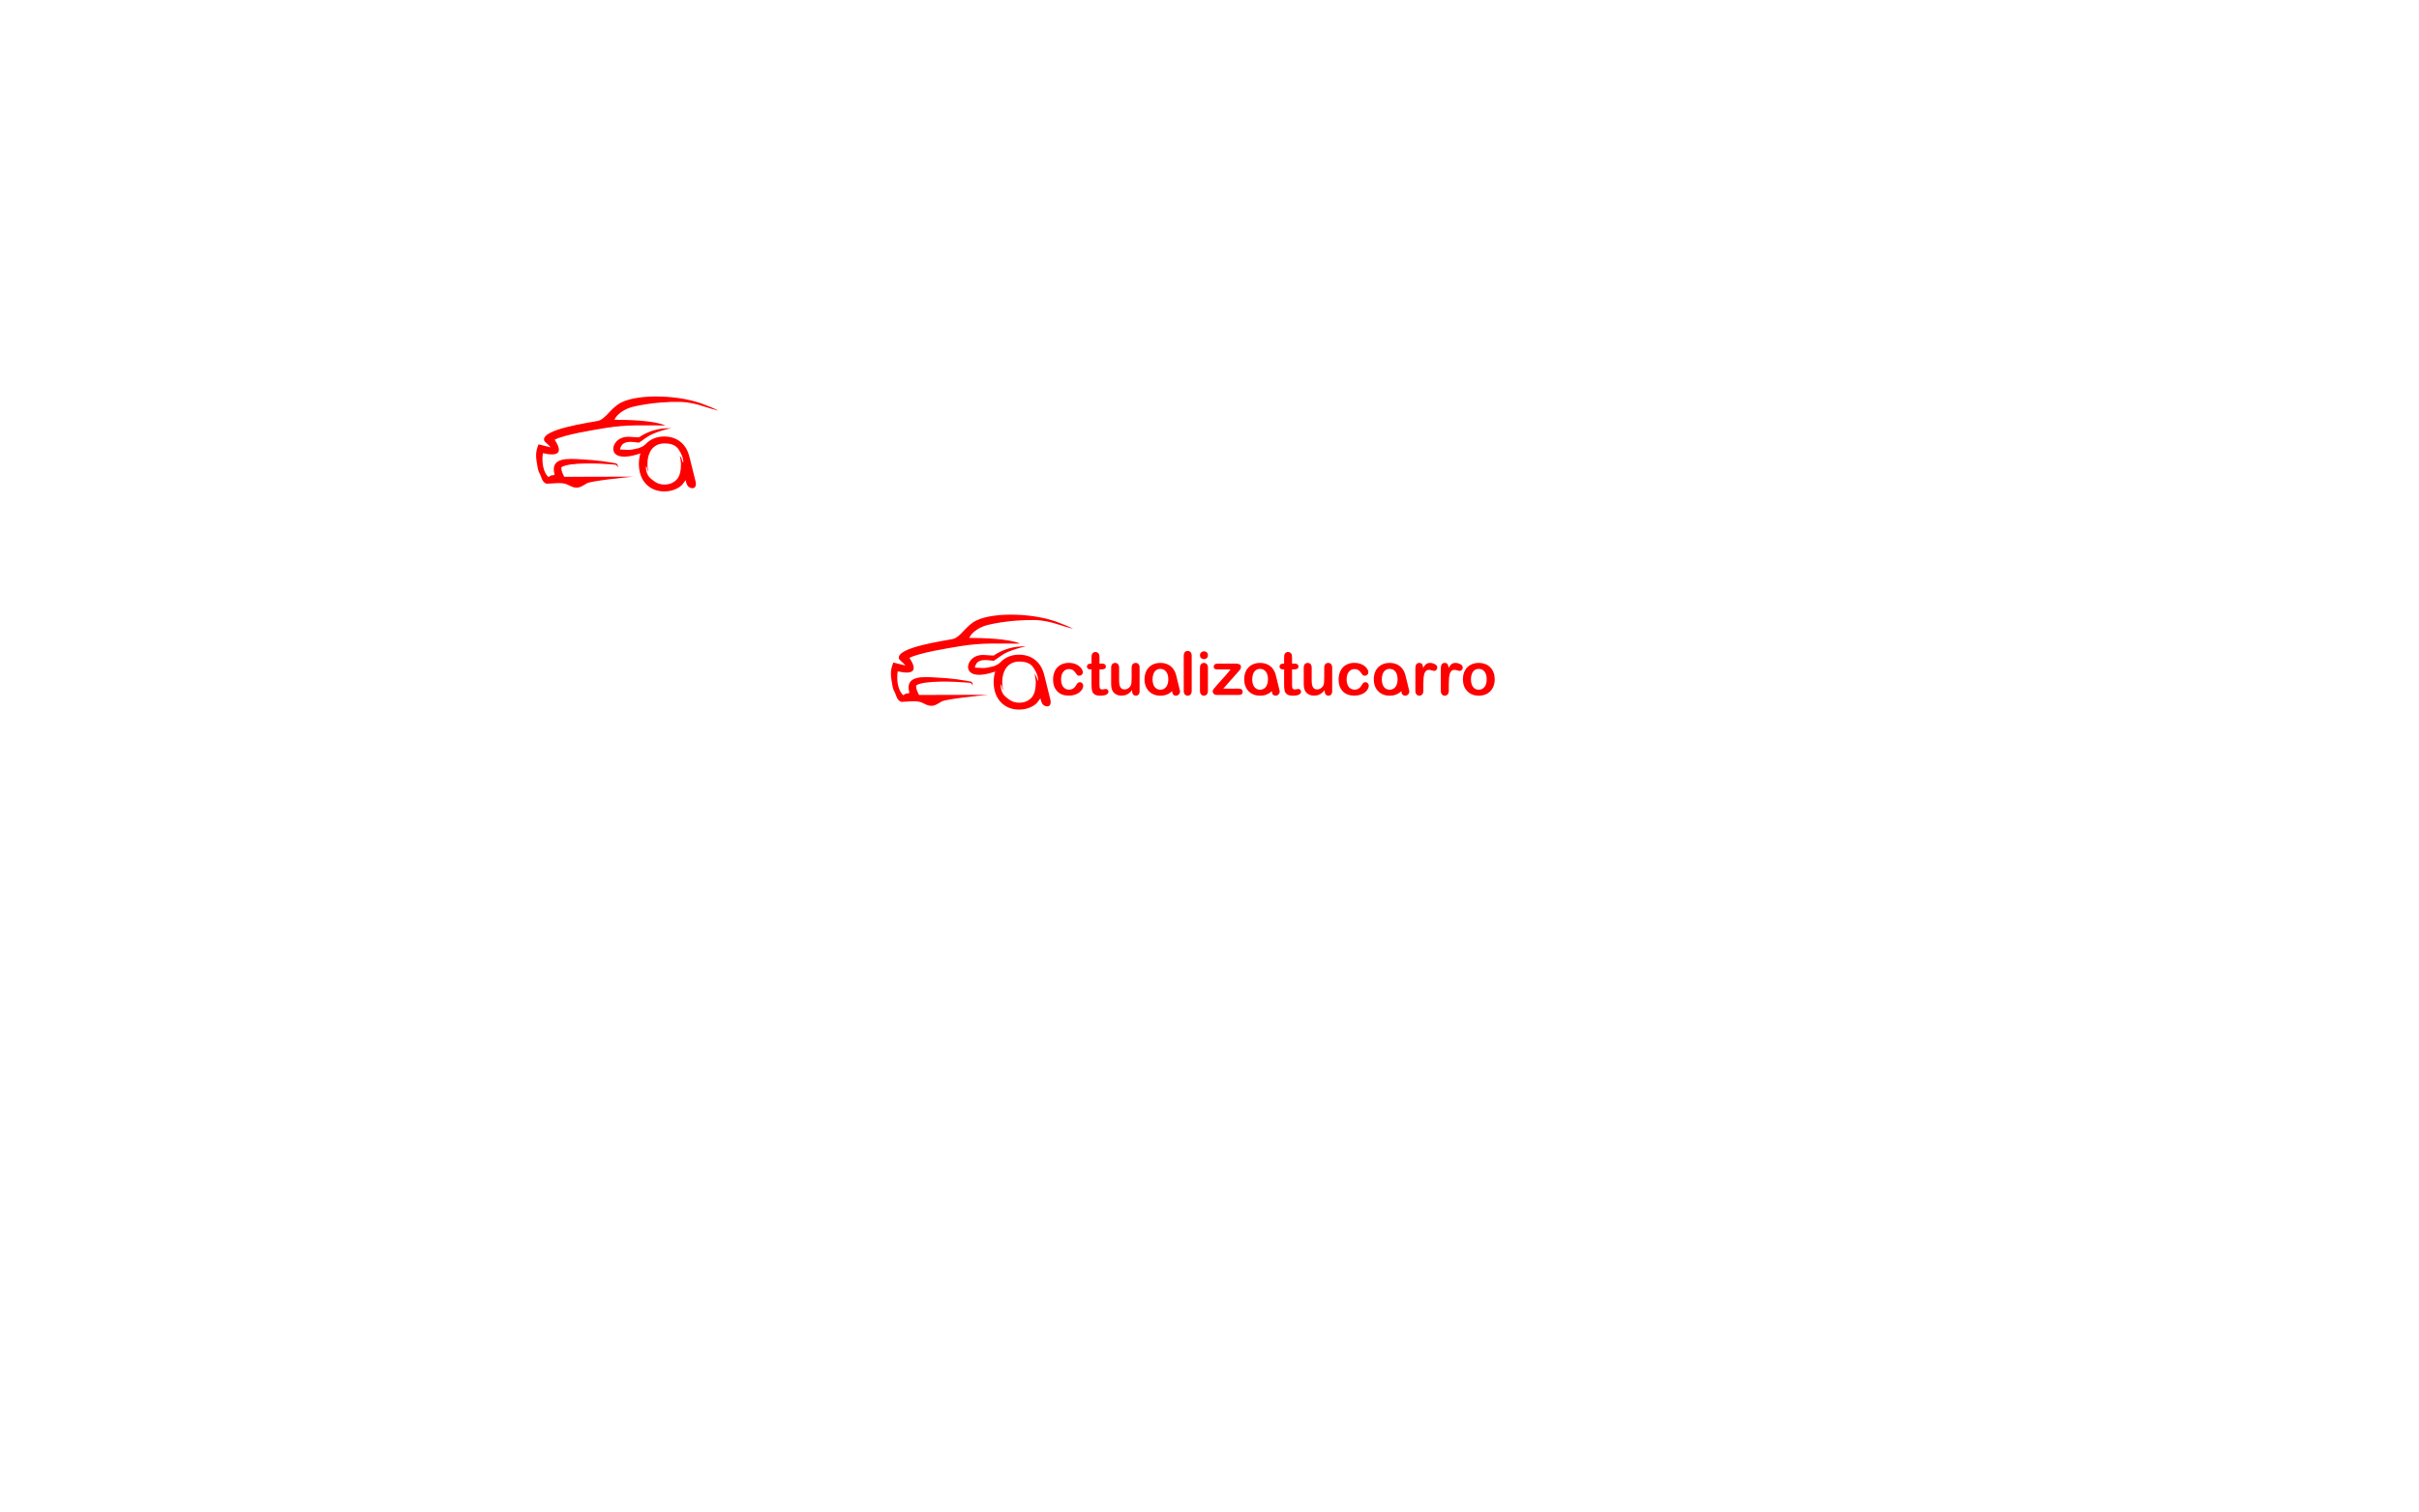
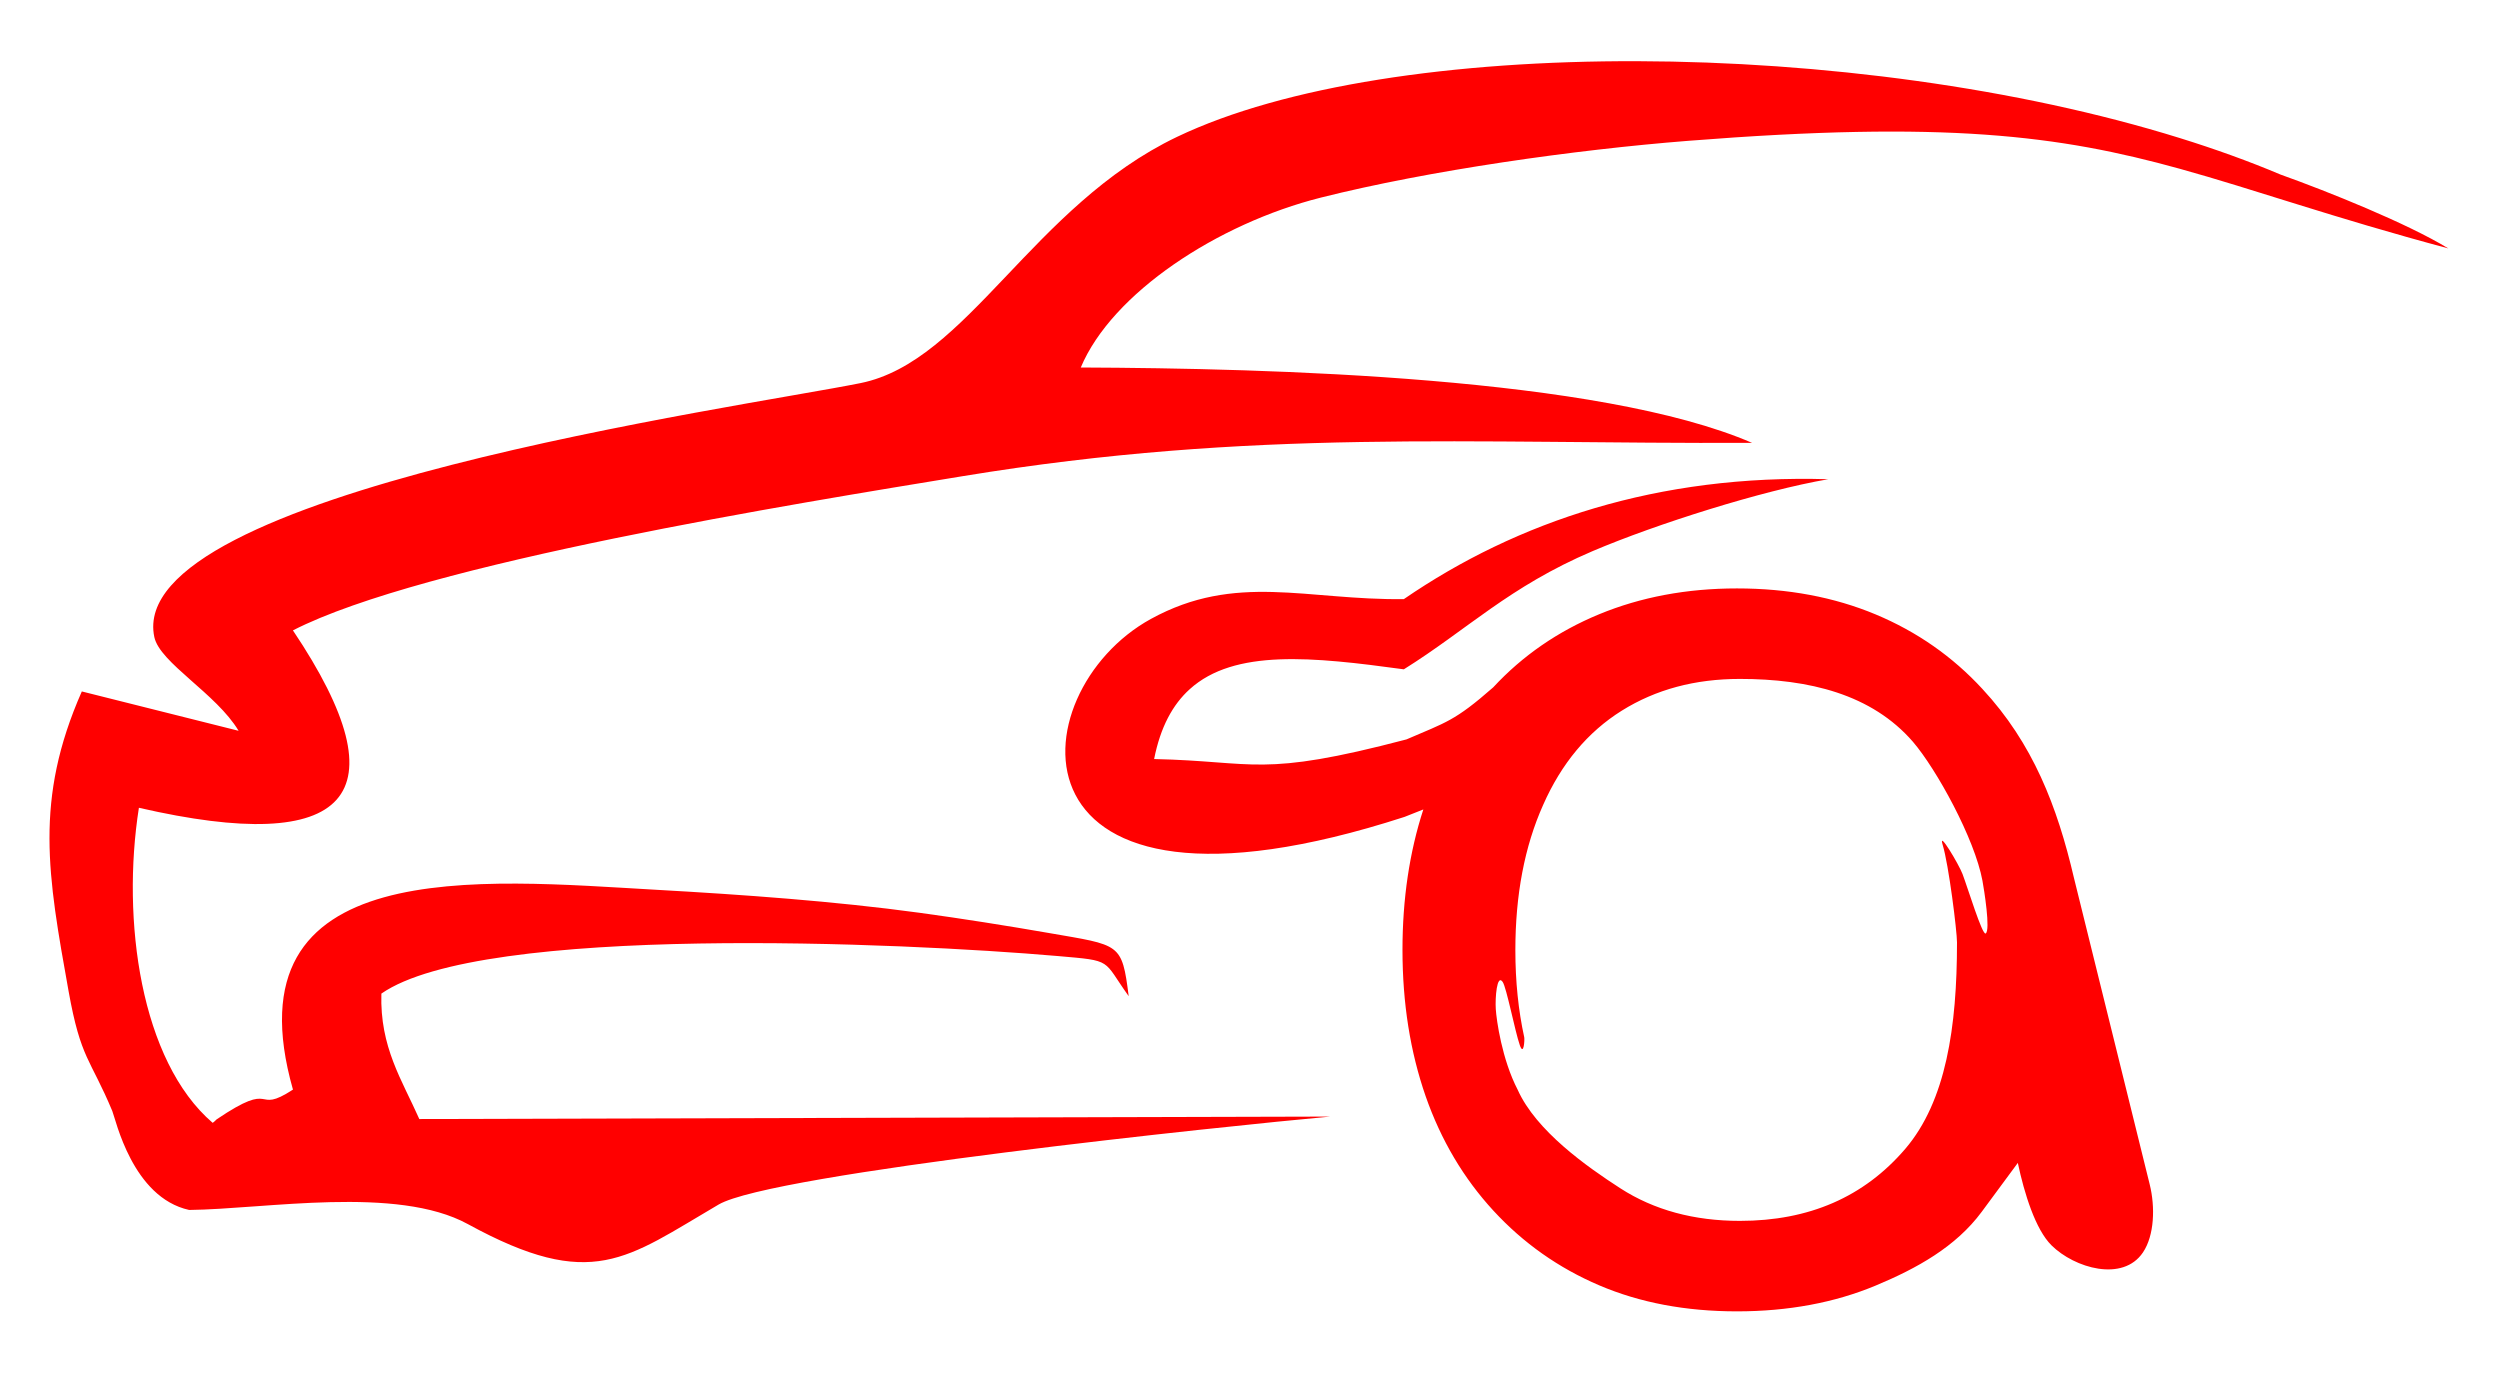
- <svg xmlns="http://www.w3.org/2000/svg" xml:space="preserve" width="200px" height="125px" version="1.1" style="shape-rendering:geometricPrecision; text-rendering:geometricPrecision; image-rendering:optimizeQuality; fill-rule:evenodd; clip-rule:evenodd" viewBox="0 0 200 125">
+ <svg xmlns="http://www.w3.org/2000/svg" xml:space="preserve" width="125px" height="70px" version="1.1" style="shape-rendering:geometricPrecision; text-rendering:geometricPrecision; image-rendering:optimizeQuality; fill-rule:evenodd; clip-rule:evenodd" viewBox="0 0 125 70">
  <defs>
    <style type="text/css">
   
-     .fil1 {fill:red}
-     .fil0 {fill:red;fill-rule:nonzero}
+     .fil0 {fill:red}
   
  </style>
  </defs>
  <g id="Layer_x0020_1">
-     <path class="fil0" d="M89.562 56.708c0,0.082 -0.025,0.171 -0.075,0.265 -0.048,0.095 -0.123,0.185 -0.224,0.269 -0.101,0.086 -0.228,0.155 -0.381,0.206 -0.153,0.053 -0.325,0.079 -0.518,0.079 -0.407,0 -0.726,-0.12 -0.954,-0.36 -0.23,-0.24 -0.345,-0.562 -0.345,-0.966 0,-0.273 0.053,-0.515 0.158,-0.725 0.105,-0.21 0.257,-0.373 0.455,-0.487 0.199,-0.115 0.435,-0.172 0.711,-0.172 0.171,0 0.328,0.025 0.47,0.076 0.142,0.05 0.264,0.115 0.363,0.195 0.099,0.08 0.175,0.165 0.227,0.255 0.052,0.091 0.079,0.175 0.079,0.254 0,0.08 -0.03,0.147 -0.088,0.203 -0.06,0.055 -0.131,0.083 -0.215,0.083 -0.054,0 -0.1,-0.015 -0.136,-0.043 -0.036,-0.028 -0.077,-0.074 -0.122,-0.137 -0.081,-0.124 -0.165,-0.217 -0.253,-0.279 -0.088,-0.061 -0.199,-0.092 -0.335,-0.092 -0.195,0 -0.352,0.076 -0.471,0.23 -0.12,0.154 -0.179,0.364 -0.179,0.63 0,0.126 0.016,0.24 0.046,0.345 0.031,0.105 0.074,0.195 0.133,0.269 0.058,0.074 0.128,0.13 0.21,0.168 0.082,0.039 0.173,0.058 0.271,0.058 0.132,0 0.245,-0.031 0.339,-0.093 0.095,-0.061 0.178,-0.156 0.251,-0.283 0.04,-0.075 0.083,-0.134 0.13,-0.175 0.047,-0.043 0.104,-0.064 0.172,-0.064 0.081,0 0.148,0.031 0.201,0.093 0.052,0.062 0.08,0.128 0.08,0.198zm0.61 -1.826l0.073 0 0 -0.401c0,-0.108 0.002,-0.192 0.008,-0.253 0.006,-0.061 0.022,-0.114 0.047,-0.157 0.026,-0.046 0.063,-0.084 0.112,-0.112 0.048,-0.028 0.101,-0.042 0.161,-0.042 0.084,0 0.159,0.031 0.227,0.095 0.045,0.042 0.073,0.094 0.085,0.155 0.013,0.061 0.018,0.148 0.018,0.261l0 0.454 0.242 0c0.094,0 0.165,0.022 0.214,0.066 0.049,0.045 0.074,0.103 0.074,0.172 0,0.09 -0.035,0.153 -0.105,0.188 -0.071,0.036 -0.17,0.054 -0.302,0.054l-0.123 0 0 1.225c0,0.104 0.004,0.185 0.011,0.241 0.008,0.055 0.027,0.101 0.058,0.136 0.032,0.035 0.083,0.053 0.154,0.053 0.038,0 0.091,-0.007 0.157,-0.021 0.066,-0.013 0.118,-0.021 0.154,-0.021 0.054,0 0.102,0.022 0.145,0.065 0.043,0.043 0.063,0.097 0.063,0.16 0,0.108 -0.057,0.189 -0.173,0.246 -0.116,0.057 -0.283,0.086 -0.501,0.086 -0.206,0 -0.362,-0.035 -0.468,-0.105 -0.106,-0.07 -0.176,-0.167 -0.209,-0.291 -0.033,-0.123 -0.049,-0.288 -0.049,-0.495l0 -1.279 -0.087 0c-0.095,0 -0.168,-0.023 -0.218,-0.069 -0.05,-0.045 -0.075,-0.103 -0.075,-0.173 0,-0.069 0.027,-0.127 0.079,-0.172 0.053,-0.044 0.128,-0.066 0.228,-0.066zm3.429 2.274l0 -0.086c-0.079,0.101 -0.162,0.186 -0.249,0.254 -0.087,0.068 -0.182,0.119 -0.285,0.153 -0.103,0.033 -0.22,0.05 -0.352,0.05 -0.16,0 -0.303,-0.034 -0.429,-0.1 -0.127,-0.067 -0.225,-0.159 -0.294,-0.276 -0.082,-0.142 -0.123,-0.345 -0.123,-0.611l0 -1.32c0,-0.134 0.03,-0.233 0.089,-0.299 0.06,-0.066 0.139,-0.099 0.237,-0.099 0.099,0 0.18,0.033 0.241,0.1 0.061,0.066 0.092,0.166 0.092,0.298l0 1.067c0,0.154 0.013,0.284 0.038,0.389 0.026,0.105 0.072,0.187 0.139,0.247 0.067,0.059 0.158,0.089 0.272,0.089 0.112,0 0.216,-0.034 0.315,-0.1 0.098,-0.067 0.17,-0.154 0.215,-0.262 0.037,-0.094 0.055,-0.301 0.055,-0.62l0 -0.81c0,-0.132 0.031,-0.232 0.092,-0.298 0.062,-0.067 0.142,-0.1 0.24,-0.1 0.098,0 0.178,0.033 0.237,0.099 0.06,0.066 0.09,0.165 0.09,0.299l0 1.931c0,0.127 -0.029,0.222 -0.086,0.286 -0.058,0.063 -0.131,0.095 -0.222,0.095 -0.09,0 -0.165,-0.034 -0.224,-0.099 -0.058,-0.066 -0.088,-0.159 -0.088,-0.277zm4.269 -0.029l0 -2.89c0,-0.134 0.03,-0.235 0.088,-0.303 0.059,-0.068 0.138,-0.102 0.238,-0.102 0.099,0 0.18,0.034 0.241,0.101 0.061,0.068 0.092,0.169 0.092,0.304l0 2.89c0,0.135 -0.032,0.235 -0.094,0.303 -0.062,0.067 -0.142,0.102 -0.239,0.102 -0.097,0 -0.175,-0.035 -0.235,-0.105 -0.06,-0.07 -0.091,-0.17 -0.091,-0.3zm2 -1.927l0 1.927c0,0.133 -0.031,0.234 -0.094,0.302 -0.062,0.068 -0.142,0.103 -0.238,0.103 -0.097,0 -0.175,-0.035 -0.235,-0.105 -0.061,-0.07 -0.091,-0.17 -0.091,-0.3l0 -1.907c0,-0.132 0.03,-0.232 0.091,-0.298 0.06,-0.067 0.138,-0.1 0.235,-0.1 0.096,0 0.176,0.033 0.238,0.1 0.063,0.066 0.094,0.16 0.094,0.278zm-0.326 -0.688c-0.091,0 -0.17,-0.029 -0.235,-0.085 -0.065,-0.057 -0.097,-0.138 -0.097,-0.242 0,-0.093 0.033,-0.171 0.1,-0.232 0.066,-0.06 0.144,-0.091 0.232,-0.091 0.086,0 0.161,0.027 0.227,0.082 0.066,0.056 0.099,0.136 0.099,0.241 0,0.102 -0.032,0.183 -0.096,0.24 -0.065,0.057 -0.14,0.087 -0.23,0.087zm2.802 1.075l-1.209 1.365 1.293 0c0.105,0 0.184,0.025 0.237,0.074 0.054,0.05 0.08,0.114 0.08,0.192 0,0.075 -0.026,0.135 -0.078,0.183 -0.053,0.047 -0.132,0.071 -0.239,0.071l-1.789 0c-0.125,0 -0.219,-0.028 -0.281,-0.084 -0.062,-0.055 -0.094,-0.131 -0.094,-0.226 0,-0.057 0.022,-0.115 0.066,-0.173 0.043,-0.057 0.133,-0.163 0.27,-0.318 0.146,-0.163 0.278,-0.31 0.396,-0.443 0.118,-0.131 0.228,-0.255 0.33,-0.37 0.101,-0.114 0.185,-0.211 0.252,-0.291 0.067,-0.08 0.121,-0.149 0.161,-0.205l-0.981 0c-0.135,0 -0.238,-0.013 -0.307,-0.037 -0.069,-0.024 -0.104,-0.088 -0.104,-0.192 0,-0.076 0.026,-0.138 0.078,-0.183 0.052,-0.046 0.127,-0.068 0.224,-0.068l1.516 0c0.14,0 0.247,0.02 0.323,0.062 0.075,0.041 0.112,0.116 0.112,0.223 0,0.035 -0.008,0.073 -0.022,0.11 -0.015,0.039 -0.03,0.071 -0.048,0.095 -0.018,0.024 -0.042,0.054 -0.073,0.089 -0.03,0.035 -0.069,0.077 -0.113,0.126zm3.749 -0.705l0.073 0 0 -0.401c0,-0.108 0.002,-0.192 0.008,-0.253 0.006,-0.061 0.021,-0.114 0.047,-0.157 0.026,-0.046 0.063,-0.084 0.111,-0.112 0.048,-0.028 0.102,-0.042 0.162,-0.042 0.083,0 0.158,0.031 0.226,0.095 0.046,0.042 0.074,0.094 0.086,0.155 0.012,0.061 0.018,0.148 0.018,0.261l0 0.454 0.242 0c0.093,0 0.165,0.022 0.214,0.066 0.049,0.045 0.074,0.103 0.074,0.172 0,0.09 -0.036,0.153 -0.106,0.188 -0.07,0.036 -0.17,0.054 -0.301,0.054l-0.123 0 0 1.225c0,0.104 0.003,0.185 0.011,0.241 0.007,0.055 0.026,0.101 0.058,0.136 0.032,0.035 0.083,0.053 0.154,0.053 0.038,0 0.091,-0.007 0.157,-0.021 0.066,-0.013 0.118,-0.021 0.154,-0.021 0.054,0 0.101,0.022 0.144,0.065 0.043,0.043 0.064,0.097 0.064,0.16 0,0.108 -0.058,0.189 -0.173,0.246 -0.117,0.057 -0.283,0.086 -0.501,0.086 -0.207,0 -0.363,-0.035 -0.468,-0.105 -0.107,-0.07 -0.176,-0.167 -0.209,-0.291 -0.033,-0.123 -0.049,-0.288 -0.049,-0.495l0 -1.279 -0.087 0c-0.096,0 -0.168,-0.023 -0.218,-0.069 -0.05,-0.045 -0.075,-0.103 -0.075,-0.173 0,-0.069 0.026,-0.127 0.078,-0.172 0.053,-0.044 0.129,-0.066 0.229,-0.066zm3.429 2.274l0 -0.086c-0.079,0.101 -0.162,0.186 -0.25,0.254 -0.086,0.068 -0.181,0.119 -0.284,0.153 -0.103,0.033 -0.221,0.05 -0.353,0.05 -0.16,0 -0.302,-0.034 -0.429,-0.1 -0.126,-0.067 -0.224,-0.159 -0.293,-0.276 -0.082,-0.142 -0.123,-0.345 -0.123,-0.611l0 -1.32c0,-0.134 0.029,-0.233 0.089,-0.299 0.059,-0.066 0.138,-0.099 0.237,-0.099 0.099,0 0.179,0.033 0.241,0.1 0.061,0.066 0.091,0.166 0.091,0.298l0 1.067c0,0.154 0.013,0.284 0.039,0.389 0.026,0.105 0.072,0.187 0.139,0.247 0.066,0.059 0.157,0.089 0.272,0.089 0.111,0 0.216,-0.034 0.314,-0.1 0.098,-0.067 0.17,-0.154 0.216,-0.262 0.037,-0.094 0.055,-0.301 0.055,-0.62l0 -0.81c0,-0.132 0.03,-0.232 0.092,-0.298 0.061,-0.067 0.141,-0.1 0.24,-0.1 0.098,0 0.177,0.033 0.236,0.099 0.061,0.066 0.09,0.165 0.09,0.299l0 1.931c0,0.127 -0.028,0.222 -0.085,0.286 -0.058,0.063 -0.132,0.095 -0.222,0.095 -0.09,0 -0.165,-0.034 -0.224,-0.099 -0.059,-0.066 -0.088,-0.159 -0.088,-0.277zm3.646 -0.448c0,0.082 -0.025,0.171 -0.075,0.265 -0.048,0.095 -0.124,0.185 -0.224,0.269 -0.101,0.086 -0.228,0.155 -0.381,0.206 -0.153,0.053 -0.326,0.079 -0.518,0.079 -0.407,0 -0.726,-0.12 -0.955,-0.36 -0.229,-0.24 -0.344,-0.562 -0.344,-0.966 0,-0.273 0.053,-0.515 0.158,-0.725 0.105,-0.21 0.256,-0.373 0.455,-0.487 0.198,-0.115 0.435,-0.172 0.711,-0.172 0.171,0 0.328,0.025 0.47,0.076 0.142,0.05 0.264,0.115 0.363,0.195 0.099,0.08 0.175,0.165 0.226,0.255 0.053,0.091 0.08,0.175 0.08,0.254 0,0.08 -0.03,0.147 -0.089,0.203 -0.059,0.055 -0.13,0.083 -0.214,0.083 -0.055,0 -0.1,-0.015 -0.136,-0.043 -0.037,-0.028 -0.077,-0.074 -0.122,-0.137 -0.081,-0.124 -0.165,-0.217 -0.253,-0.279 -0.088,-0.061 -0.2,-0.092 -0.335,-0.092 -0.195,0 -0.352,0.076 -0.471,0.23 -0.12,0.154 -0.179,0.364 -0.179,0.63 0,0.126 0.015,0.24 0.046,0.345 0.03,0.105 0.074,0.195 0.133,0.269 0.058,0.074 0.128,0.13 0.21,0.168 0.082,0.039 0.173,0.058 0.271,0.058 0.132,0 0.245,-0.031 0.339,-0.093 0.095,-0.061 0.178,-0.156 0.251,-0.283 0.04,-0.075 0.083,-0.134 0.13,-0.175 0.047,-0.043 0.104,-0.064 0.172,-0.064 0.081,0 0.148,0.031 0.201,0.093 0.052,0.062 0.08,0.128 0.08,0.198zm4.51 -0.138l0 0.557c0,0.134 -0.031,0.236 -0.094,0.303 -0.062,0.067 -0.142,0.102 -0.238,0.102 -0.095,0 -0.174,-0.035 -0.234,-0.103 -0.061,-0.068 -0.092,-0.169 -0.092,-0.302l0 -1.856c0,-0.299 0.107,-0.449 0.321,-0.449 0.109,0 0.188,0.035 0.236,0.105 0.048,0.07 0.075,0.174 0.08,0.311 0.078,-0.137 0.159,-0.241 0.243,-0.311 0.083,-0.07 0.193,-0.105 0.332,-0.105 0.139,0 0.273,0.035 0.404,0.105 0.13,0.07 0.195,0.163 0.195,0.279 0,0.082 -0.027,0.148 -0.083,0.202 -0.055,0.053 -0.116,0.079 -0.18,0.079 -0.024,0 -0.083,-0.016 -0.175,-0.045 -0.093,-0.03 -0.175,-0.045 -0.246,-0.045 -0.096,0 -0.175,0.025 -0.237,0.076 -0.061,0.051 -0.109,0.128 -0.142,0.229 -0.034,0.1 -0.058,0.221 -0.071,0.36 -0.012,0.139 -0.019,0.308 -0.019,0.508zm2.104 0l0 0.557c0,0.134 -0.032,0.236 -0.094,0.303 -0.063,0.067 -0.142,0.102 -0.239,0.102 -0.095,0 -0.173,-0.035 -0.234,-0.103 -0.061,-0.068 -0.092,-0.169 -0.092,-0.302l0 -1.856c0,-0.299 0.108,-0.449 0.321,-0.449 0.109,0 0.188,0.035 0.236,0.105 0.049,0.07 0.076,0.174 0.08,0.311 0.079,-0.137 0.16,-0.241 0.243,-0.311 0.083,-0.07 0.194,-0.105 0.333,-0.105 0.138,0 0.273,0.035 0.403,0.105 0.13,0.07 0.196,0.163 0.196,0.279 0,0.082 -0.028,0.148 -0.084,0.202 -0.055,0.053 -0.115,0.079 -0.18,0.079 -0.023,0 -0.082,-0.016 -0.174,-0.045 -0.094,-0.03 -0.175,-0.045 -0.246,-0.045 -0.097,0 -0.176,0.025 -0.237,0.076 -0.062,0.051 -0.109,0.128 -0.143,0.229 -0.034,0.1 -0.057,0.221 -0.07,0.36 -0.013,0.139 -0.019,0.308 -0.019,0.508zm3.797 -0.393c0,0.2 -0.031,0.382 -0.092,0.55 -0.061,0.167 -0.151,0.311 -0.266,0.431 -0.116,0.121 -0.256,0.213 -0.416,0.277 -0.161,0.064 -0.343,0.097 -0.544,0.097 -0.201,0 -0.381,-0.033 -0.54,-0.098 -0.159,-0.065 -0.298,-0.158 -0.415,-0.28 -0.116,-0.121 -0.206,-0.264 -0.266,-0.429 -0.06,-0.166 -0.09,-0.348 -0.09,-0.548 0,-0.202 0.03,-0.387 0.091,-0.555 0.062,-0.167 0.149,-0.311 0.264,-0.429 0.115,-0.119 0.254,-0.211 0.416,-0.275 0.163,-0.064 0.343,-0.096 0.54,-0.096 0.2,0 0.381,0.032 0.544,0.097 0.162,0.065 0.302,0.159 0.418,0.279 0.116,0.12 0.205,0.264 0.265,0.43 0.06,0.166 0.091,0.35 0.091,0.549zm-0.664 0c0,-0.271 -0.059,-0.483 -0.177,-0.634 -0.118,-0.151 -0.277,-0.226 -0.477,-0.226 -0.13,0 -0.243,0.033 -0.341,0.101 -0.098,0.067 -0.174,0.167 -0.227,0.299 -0.053,0.131 -0.08,0.286 -0.08,0.46 0,0.175 0.026,0.327 0.078,0.457 0.053,0.13 0.128,0.23 0.225,0.299 0.097,0.069 0.213,0.104 0.345,0.104 0.2,0 0.358,-0.076 0.477,-0.229 0.118,-0.151 0.177,-0.362 0.177,-0.631z" />
-     <path class="fil0" d="M96.905 57.152l-0.006 0.006c-0.116,0.121 -0.255,0.213 -0.416,0.277 -0.161,0.064 -0.342,0.097 -0.544,0.097 -0.2,0 -0.38,-0.033 -0.539,-0.098 -0.16,-0.065 -0.298,-0.158 -0.416,-0.28 -0.116,-0.121 -0.205,-0.264 -0.265,-0.429 -0.06,-0.166 -0.091,-0.348 -0.091,-0.548 0,-0.202 0.031,-0.387 0.092,-0.555 0.061,-0.167 0.149,-0.31 0.264,-0.429 0.114,-0.119 0.253,-0.21 0.416,-0.275 0.162,-0.064 0.342,-0.096 0.539,-0.096 0.2,0 0.382,0.032 0.544,0.097 0.163,0.065 0.302,0.159 0.418,0.279 0.198,0.204 0.294,0.44 0.359,0.709l0.298 1.22c0.031,0.129 -0.032,0.234 -0.095,0.302 -0.062,0.068 -0.141,0.103 -0.238,0.103 -0.097,0 -0.175,-0.035 -0.235,-0.105 -0.056,-0.066 -0.06,-0.16 -0.085,-0.275zm-0.311 -0.975c0,-0.271 -0.06,-0.482 -0.178,-0.634 -0.119,-0.15 -0.277,-0.226 -0.477,-0.226 -0.129,0 -0.242,0.033 -0.341,0.101 -0.098,0.067 -0.174,0.167 -0.227,0.299 -0.053,0.131 -0.08,0.286 -0.08,0.46 0,0.175 0.027,0.327 0.079,0.457 0.053,0.13 0.127,0.23 0.224,0.299 0.098,0.069 0.213,0.104 0.345,0.104 0.2,0 0.358,-0.076 0.477,-0.229 0.118,-0.151 0.178,-0.362 0.178,-0.631z" />
-     <path class="fil0" d="M105.146 57.152l-0.006 0.006c-0.116,0.121 -0.255,0.213 -0.416,0.277 -0.161,0.064 -0.343,0.097 -0.544,0.097 -0.2,0 -0.38,-0.033 -0.54,-0.098 -0.159,-0.065 -0.298,-0.158 -0.415,-0.28 -0.116,-0.121 -0.205,-0.264 -0.265,-0.429 -0.061,-0.166 -0.091,-0.348 -0.091,-0.548 0,-0.202 0.03,-0.387 0.091,-0.555 0.062,-0.167 0.15,-0.31 0.264,-0.429 0.115,-0.119 0.254,-0.21 0.416,-0.275 0.163,-0.064 0.343,-0.096 0.54,-0.096 0.2,0 0.381,0.032 0.544,0.097 0.162,0.065 0.302,0.159 0.418,0.279 0.198,0.204 0.294,0.44 0.359,0.709l0.297 1.22c0.032,0.129 -0.031,0.234 -0.094,0.302 -0.062,0.068 -0.142,0.103 -0.238,0.103 -0.097,0 -0.175,-0.035 -0.235,-0.105 -0.057,-0.066 -0.06,-0.16 -0.085,-0.275zm-0.312 -0.975c0,-0.271 -0.059,-0.482 -0.177,-0.634 -0.119,-0.15 -0.277,-0.226 -0.477,-0.226 -0.129,0 -0.242,0.033 -0.341,0.101 -0.098,0.067 -0.174,0.167 -0.227,0.299 -0.053,0.131 -0.08,0.286 -0.08,0.46 0,0.175 0.027,0.327 0.079,0.457 0.052,0.13 0.127,0.23 0.224,0.299 0.097,0.069 0.213,0.104 0.345,0.104 0.2,0 0.358,-0.076 0.477,-0.229 0.118,-0.151 0.177,-0.362 0.177,-0.631z" />
-     <path class="fil0" d="M115.86 57.152l-0.006 0.006c-0.115,0.121 -0.255,0.213 -0.416,0.277 -0.16,0.064 -0.342,0.097 -0.543,0.097 -0.201,0 -0.381,-0.033 -0.54,-0.098 -0.159,-0.065 -0.298,-0.158 -0.415,-0.28 -0.116,-0.121 -0.206,-0.264 -0.266,-0.429 -0.06,-0.166 -0.091,-0.348 -0.091,-0.548 0,-0.202 0.031,-0.387 0.092,-0.555 0.062,-0.167 0.149,-0.31 0.264,-0.429 0.115,-0.119 0.253,-0.21 0.416,-0.275 0.163,-0.064 0.342,-0.096 0.54,-0.096 0.199,0 0.381,0.032 0.543,0.097 0.163,0.065 0.302,0.159 0.419,0.279 0.198,0.204 0.293,0.44 0.359,0.709l0.297 1.22c0.032,0.129 -0.031,0.234 -0.094,0.302 -0.063,0.068 -0.142,0.103 -0.239,0.103 -0.096,0 -0.175,-0.035 -0.235,-0.105 -0.056,-0.066 -0.059,-0.16 -0.085,-0.275zm-0.311 -0.975c0,-0.271 -0.059,-0.482 -0.177,-0.634 -0.119,-0.15 -0.278,-0.226 -0.477,-0.226 -0.13,0 -0.243,0.033 -0.341,0.101 -0.098,0.067 -0.174,0.167 -0.227,0.299 -0.054,0.131 -0.08,0.286 -0.08,0.46 0,0.175 0.026,0.327 0.078,0.457 0.053,0.13 0.127,0.23 0.225,0.299 0.097,0.069 0.213,0.104 0.345,0.104 0.199,0 0.358,-0.076 0.477,-0.229 0.118,-0.151 0.177,-0.362 0.177,-0.631z" />
-     <path class="fil1" d="M83.95 51.33c-0.715,0.057 -1.626,0.186 -2.306,0.357 -0.65,0.163 -1.313,0.601 -1.508,1.067 1.19,0.005 3.257,0.059 4.215,0.473 -1.782,0.008 -3.128,-0.091 -4.954,0.209 -1.043,0.171 -3.385,0.547 -4.209,0.969 0.704,1.048 0.349,1.416 -0.967,1.114 -0.11,0.704 0.01,1.589 0.463,1.978 0.01,-0.005 0.021,-0.019 0.025,-0.022 0.379,-0.256 0.229,-0.023 0.48,-0.187 -0.422,-1.484 1.181,-1.316 2.285,-1.254 0.537,0.03 1.116,0.071 1.65,0.144 0.267,0.037 0.547,0.081 0.81,0.127 0.45,0.078 0.46,0.06 0.503,0.397 -0.167,-0.233 -0.095,-0.222 -0.446,-0.252 -0.975,-0.085 -3.615,-0.204 -4.247,0.235 -0.01,0.337 0.13,0.543 0.238,0.788l5.721 -0.015c-0.647,0.058 -3.507,0.356 -3.842,0.552 -0.579,0.339 -0.793,0.55 -1.574,0.123 -0.446,-0.244 -1.272,-0.094 -1.75,-0.089 -0.357,-0.078 -0.462,-0.57 -0.483,-0.621 -0.138,-0.332 -0.198,-0.324 -0.275,-0.753 -0.13,-0.728 -0.216,-1.201 0.084,-1.882l0.984 0.247c-0.14,-0.234 -0.495,-0.426 -0.529,-0.588 -0.192,-0.907 3.682,-1.443 4.435,-1.595 0.669,-0.136 1.08,-1.113 1.987,-1.546 1.495,-0.715 4.918,-0.614 6.929,0.236 0.295,0.106 0.795,0.306 1.054,0.464 -1.904,-0.509 -2.157,-0.882 -4.773,-0.676zm1.688 5.034c0,-0.07 -0.052,-0.489 -0.09,-0.613 -0.031,-0.1 0.102,0.124 0.124,0.183 0.033,0.087 0.124,0.387 0.146,0.374 0.031,-0.019 -0.01,-0.277 -0.02,-0.331 -0.049,-0.265 -0.289,-0.7 -0.437,-0.873 -0.258,-0.298 -0.652,-0.395 -1.087,-0.395 -0.282,0 -0.528,0.066 -0.741,0.2 -0.214,0.133 -0.379,0.331 -0.494,0.592 -0.117,0.26 -0.174,0.565 -0.174,0.912 0,0.196 0.018,0.379 0.055,0.547 0.003,0.014 -0.003,0.121 -0.028,0.049 -0.03,-0.088 -0.083,-0.362 -0.107,-0.397 -0.036,-0.052 -0.048,0.1 -0.043,0.171 0.004,0.068 0.038,0.315 0.137,0.506 0.115,0.258 0.433,0.482 0.645,0.619 0.212,0.137 0.463,0.205 0.75,0.205 0.435,0 0.78,-0.151 1.038,-0.452 0.257,-0.3 0.326,-0.766 0.326,-1.297zm0.382 1.385l-0.227 0.306c-0.163,0.221 -0.408,0.357 -0.666,0.464 -0.258,0.107 -0.549,0.162 -0.871,0.162 -0.321,0 -0.609,-0.055 -0.865,-0.164 -0.255,-0.108 -0.477,-0.265 -0.664,-0.469 -0.187,-0.202 -0.33,-0.442 -0.426,-0.719 -0.096,-0.277 -0.145,-0.583 -0.145,-0.918 0,-0.319 0.043,-0.614 0.131,-0.882l-0.118 0.047c-2.547,0.825 -2.435,-0.782 -1.593,-1.244 0.534,-0.292 0.978,-0.116 1.588,-0.124 0.711,-0.487 1.597,-0.784 2.665,-0.753 -0.415,0.072 -1.081,0.282 -1.48,0.452 -0.525,0.224 -0.787,0.494 -1.185,0.742 -0.573,-0.078 -1.063,-0.13 -1.344,0.125 -0.107,0.097 -0.184,0.238 -0.224,0.438 0.643,0.014 0.662,0.12 1.585,-0.123 0.248,-0.107 0.302,-0.114 0.544,-0.327 0.184,-0.198 0.406,-0.351 0.666,-0.459 0.261,-0.107 0.549,-0.162 0.865,-0.162 0.32,0 0.611,0.055 0.871,0.163 0.26,0.109 0.484,0.266 0.67,0.468 0.317,0.342 0.47,0.737 0.575,1.187l0.476 1.925c0.035,0.142 0.029,0.32 -0.042,0.426 -0.126,0.188 -0.43,0.1 -0.575,-0.044 -0.1,-0.099 -0.171,-0.325 -0.211,-0.517z" />
-     <path class="fil1" d="M54.617 33.288c-0.715,0.057 -1.627,0.186 -2.307,0.357 -0.65,0.163 -1.313,0.601 -1.508,1.067 1.191,0.005 3.257,0.059 4.215,0.473 -1.782,0.007 -3.128,-0.091 -4.954,0.209 -1.042,0.171 -3.385,0.547 -4.208,0.969 0.703,1.048 0.349,1.416 -0.968,1.113 -0.11,0.705 0.011,1.59 0.464,1.979 0.009,-0.005 0.021,-0.019 0.025,-0.022 0.379,-0.256 0.228,-0.023 0.479,-0.187 -0.422,-1.484 1.182,-1.317 2.285,-1.254 0.537,0.03 1.116,0.071 1.65,0.144 0.268,0.037 0.547,0.081 0.811,0.127 0.45,0.078 0.459,0.06 0.502,0.396 -0.167,-0.232 -0.094,-0.221 -0.446,-0.251 -0.974,-0.085 -3.615,-0.204 -4.247,0.235 -0.01,0.337 0.13,0.543 0.238,0.788l5.721 -0.015c-0.647,0.058 -3.507,0.356 -3.841,0.552 -0.58,0.339 -0.793,0.55 -1.575,0.123 -0.446,-0.244 -1.272,-0.094 -1.75,-0.089 -0.357,-0.079 -0.461,-0.57 -0.483,-0.621 -0.138,-0.332 -0.197,-0.324 -0.274,-0.753 -0.131,-0.729 -0.217,-1.201 0.083,-1.882l0.985 0.247c-0.14,-0.234 -0.496,-0.427 -0.53,-0.589 -0.192,-0.906 3.682,-1.442 4.436,-1.594 0.668,-0.136 1.08,-1.113 1.986,-1.546 1.495,-0.715 4.919,-0.614 6.93,0.236 0.295,0.106 0.794,0.306 1.053,0.464 -1.904,-0.509 -2.157,-0.882 -4.772,-0.676zm1.687 5.034c0,-0.07 -0.052,-0.489 -0.09,-0.613 -0.031,-0.1 0.102,0.124 0.125,0.183 0.033,0.087 0.124,0.386 0.145,0.374 0.032,-0.019 -0.01,-0.277 -0.02,-0.331 -0.049,-0.265 -0.289,-0.7 -0.436,-0.873 -0.259,-0.298 -0.653,-0.395 -1.087,-0.395 -0.282,0 -0.528,0.066 -0.742,0.2 -0.214,0.133 -0.379,0.331 -0.494,0.592 -0.117,0.26 -0.174,0.565 -0.174,0.911 0,0.197 0.019,0.379 0.056,0.548 0.003,0.014 -0.003,0.121 -0.028,0.049 -0.031,-0.088 -0.084,-0.362 -0.108,-0.397 -0.036,-0.052 -0.048,0.1 -0.043,0.171 0.004,0.068 0.038,0.315 0.138,0.506 0.115,0.258 0.432,0.482 0.644,0.619 0.212,0.137 0.463,0.205 0.751,0.205 0.434,0 0.779,-0.151 1.038,-0.452 0.257,-0.3 0.325,-0.766 0.325,-1.297zm0.382 1.384l-0.227 0.307c-0.162,0.221 -0.408,0.356 -0.666,0.464 -0.257,0.107 -0.548,0.162 -0.871,0.162 -0.321,0 -0.609,-0.055 -0.864,-0.164 -0.255,-0.109 -0.477,-0.265 -0.665,-0.469 -0.186,-0.202 -0.329,-0.442 -0.426,-0.719 -0.096,-0.277 -0.145,-0.583 -0.145,-0.918 0,-0.319 0.044,-0.614 0.131,-0.882l-0.118 0.047c-2.547,0.825 -2.434,-0.782 -1.592,-1.244 0.533,-0.292 0.978,-0.116 1.588,-0.124 0.71,-0.488 1.596,-0.785 2.665,-0.753 -0.416,0.071 -1.082,0.282 -1.48,0.452 -0.525,0.224 -0.787,0.494 -1.185,0.742 -0.573,-0.078 -1.064,-0.13 -1.345,0.125 -0.107,0.097 -0.184,0.238 -0.224,0.438 0.644,0.014 0.662,0.12 1.585,-0.123 0.248,-0.107 0.302,-0.114 0.545,-0.327 0.183,-0.198 0.405,-0.352 0.666,-0.459 0.26,-0.108 0.548,-0.162 0.864,-0.162 0.32,0 0.611,0.054 0.871,0.163 0.261,0.109 0.484,0.266 0.67,0.468 0.317,0.342 0.47,0.736 0.575,1.187l0.476 1.925c0.035,0.142 0.03,0.319 -0.042,0.426 -0.126,0.188 -0.43,0.1 -0.575,-0.044 -0.1,-0.099 -0.17,-0.325 -0.211,-0.518z" />
+     <path class="fil0" d="M108.991 6.903c1.771,0.55 3.459,1.159 5.036,1.825 2.349,0.84 6.325,2.433 8.389,3.693 -5.804,-1.553 -9.682,-2.945 -13.425,-3.982 -6.036,-1.671 -11.723,-2.413 -24.578,-1.398 -5.691,0.449 -12.951,1.476 -18.366,2.838 -5.172,1.301 -10.455,4.784 -12.008,8.496 9.481,0.039 25.934,0.47 33.565,3.768 -14.192,0.06 -24.908,-0.727 -39.448,1.662 -8.301,1.364 -26.954,4.356 -33.51,7.714 5.603,8.348 2.778,11.278 -7.701,8.87 -0.88,5.612 0.082,12.656 3.687,15.752 0.079,-0.04 0.168,-0.152 0.2,-0.173 3.019,-2.04 1.82,-0.185 3.816,-1.488 -3.355,-11.819 9.41,-10.484 18.197,-9.989 4.278,0.241 8.886,0.567 13.139,1.149 2.13,0.292 4.357,0.645 6.453,1.009 3.581,0.624 3.657,0.48 3.998,3.16 -1.329,-1.854 -0.748,-1.763 -3.549,-2.007 -7.759,-0.673 -28.785,-1.622 -33.817,1.878 -0.081,2.683 1.034,4.322 1.896,6.272l45.551 -0.123c-5.149,0.466 -27.921,2.841 -30.585,4.398 -4.614,2.696 -6.315,4.383 -12.538,0.978 -3.549,-1.943 -10.126,-0.748 -13.935,-0.707 -2.839,-0.626 -3.674,-4.54 -3.843,-4.946 -1.103,-2.642 -1.573,-2.575 -2.186,-5.994 -1.04,-5.801 -1.726,-9.564 0.662,-14.986l7.839 1.968c-1.114,-1.862 -3.941,-3.397 -4.214,-4.687 -1.529,-7.219 29.319,-11.485 35.316,-12.699 5.326,-1.078 8.601,-8.859 15.819,-12.31 10.733,-5.131 33.941,-4.98 50.14,0.059zm-11.141 40.217c0,-0.559 -0.413,-3.89 -0.717,-4.879 -0.244,-0.798 0.814,0.987 0.993,1.459 0.262,0.692 0.988,3.075 1.156,2.974 0.252,-0.151 -0.079,-2.203 -0.159,-2.636 -0.39,-2.111 -2.3,-5.576 -3.475,-6.947 -2.059,-2.377 -5.193,-3.145 -8.654,-3.145 -2.245,0 -4.204,0.525 -5.906,1.588 -1.702,1.064 -3.017,2.639 -3.932,4.714 -0.929,2.074 -1.388,4.503 -1.388,7.259 0,1.565 0.151,3.018 0.444,4.357 0.025,0.114 -0.023,0.969 -0.223,0.391 -0.242,-0.696 -0.663,-2.884 -0.857,-3.161 -0.287,-0.411 -0.379,0.799 -0.343,1.36 0.035,0.542 0.304,2.511 1.096,4.036 0.916,2.048 3.445,3.837 5.132,4.925 1.687,1.089 3.689,1.629 5.977,1.629 3.461,0 6.207,-1.196 8.266,-3.597 2.044,-2.39 2.59,-6.1 2.59,-10.327zm3.041 11.025l-1.804 2.444c-1.296,1.755 -3.253,2.835 -5.304,3.69 -2.052,0.855 -4.368,1.289 -6.936,1.289 -2.558,0 -4.852,-0.433 -6.883,-1.3 -2.032,-0.867 -3.8,-2.112 -5.294,-3.735 -1.484,-1.611 -2.621,-3.524 -3.389,-5.725 -0.768,-2.212 -1.157,-4.646 -1.157,-7.313 0,-2.543 0.348,-4.886 1.043,-7.023l-0.938 0.372c-20.281,6.571 -19.384,-6.226 -12.679,-9.9 4.248,-2.328 7.787,-0.926 12.642,-0.988 5.66,-3.884 12.714,-6.248 21.221,-5.995 -3.306,0.566 -8.613,2.245 -11.783,3.595 -4.181,1.782 -6.268,3.931 -9.438,5.91 -4.563,-0.623 -8.466,-1.033 -10.706,0.994 -0.852,0.77 -1.464,1.894 -1.78,3.492 5.121,0.111 5.268,0.95 12.619,-0.982 1.972,-0.854 2.406,-0.909 4.335,-2.602 1.463,-1.579 3.231,-2.802 5.304,-3.658 2.073,-0.855 4.368,-1.289 6.883,-1.289 2.547,0 4.862,0.434 6.936,1.3 2.073,0.867 3.851,2.113 5.336,3.725 2.523,2.72 3.742,5.863 4.578,9.448l3.79 15.333c0.278,1.127 0.233,2.541 -0.337,3.391 -1.003,1.498 -3.421,0.793 -4.577,-0.353 -0.798,-0.79 -1.358,-2.59 -1.682,-4.12z" />
  </g>
</svg>
